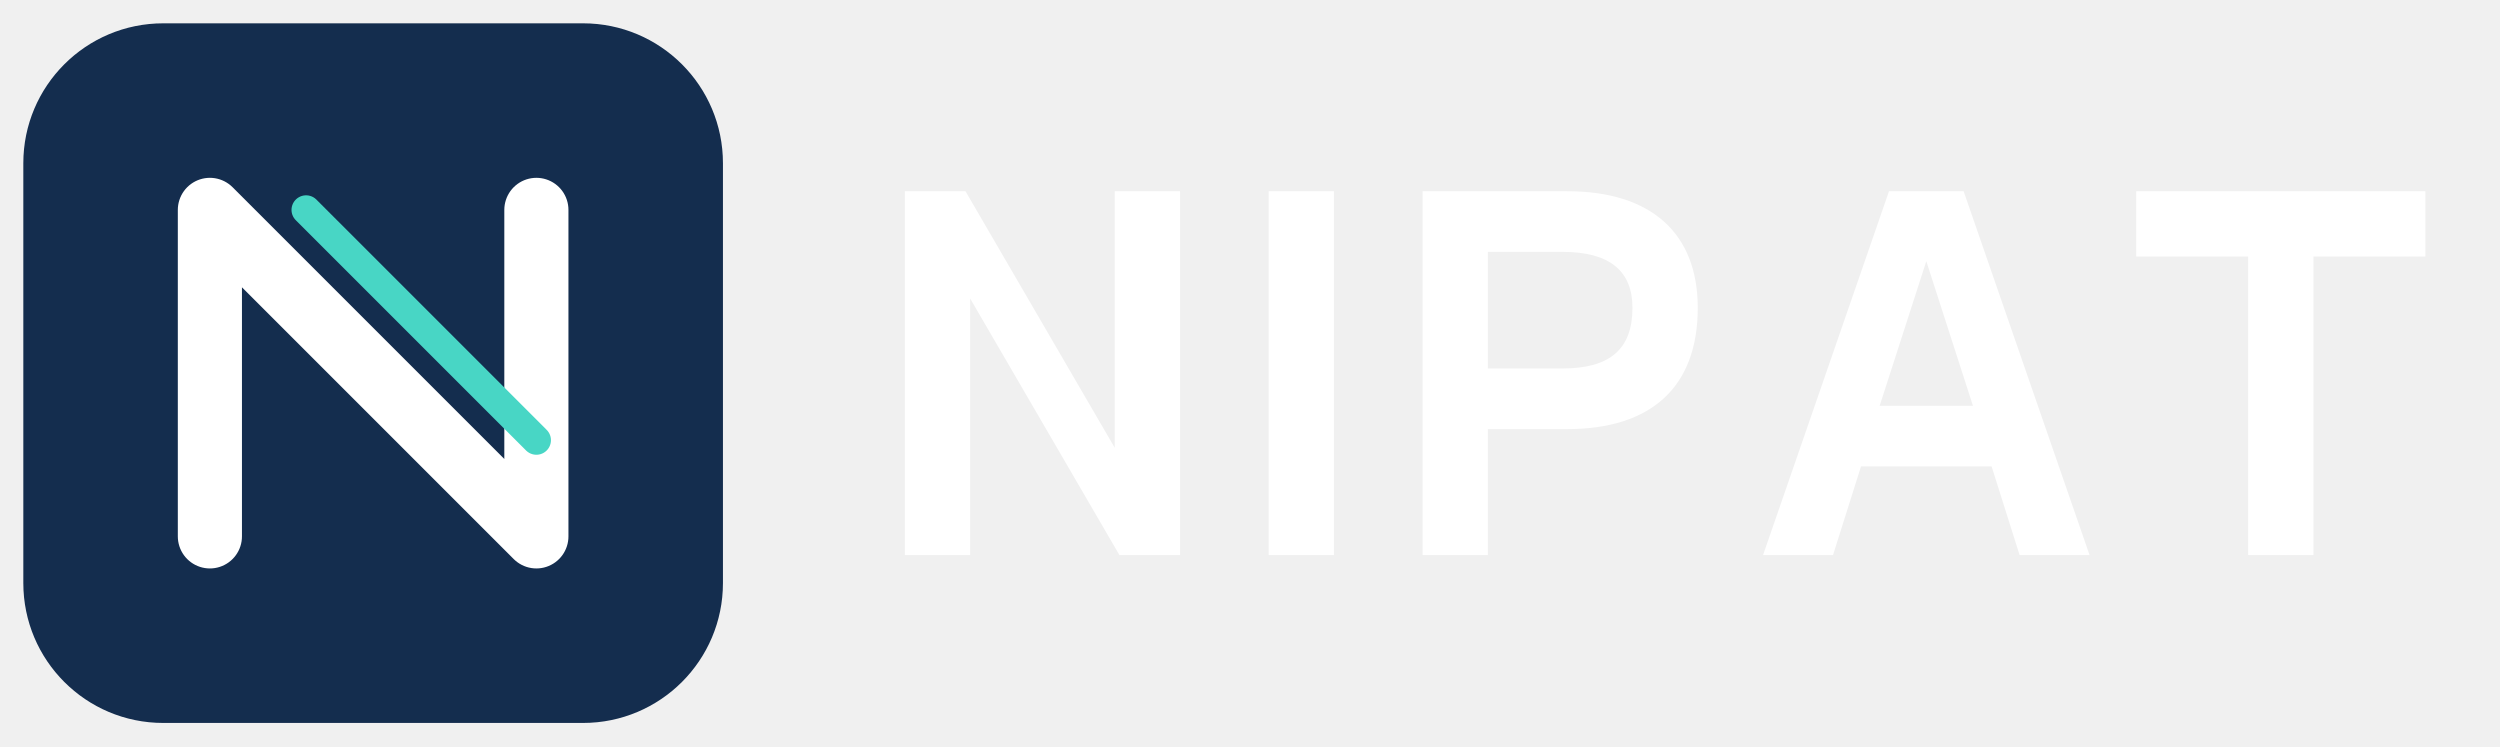
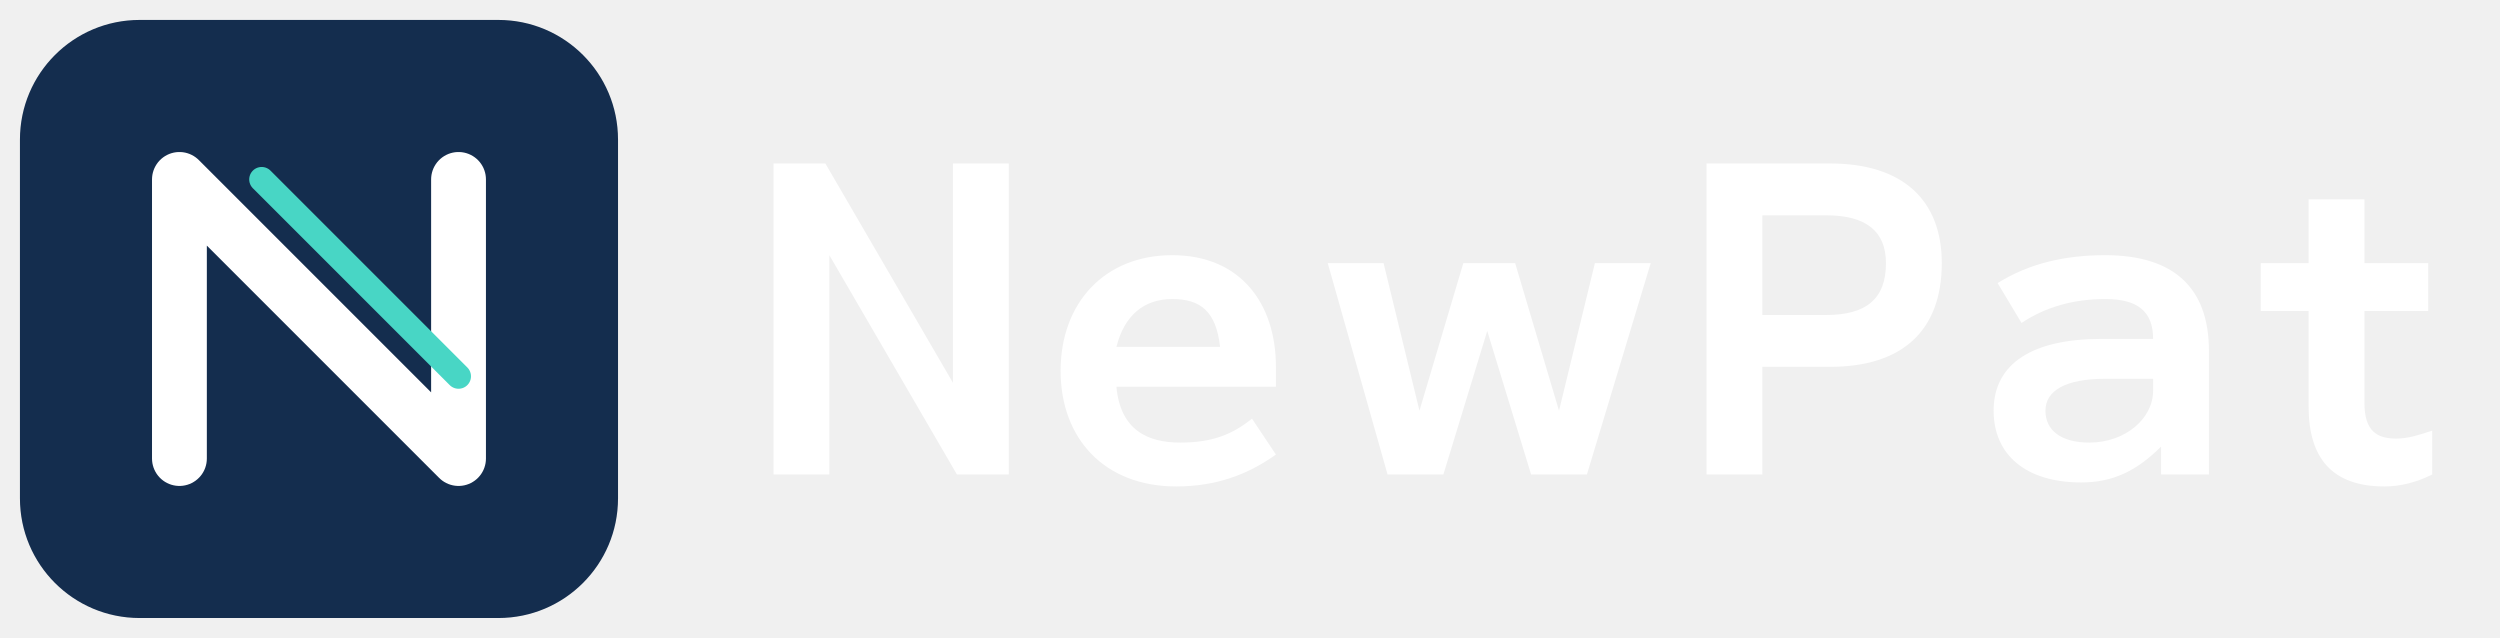
- <svg xmlns="http://www.w3.org/2000/svg" viewBox="0 0 536 160" role="img" aria-label="NIPAT">
+ <svg xmlns="http://www.w3.org/2000/svg" viewBox="0 0 627 160" role="img" aria-label="NewPat">
  <g transform="scale(0.625)">
    <rect x="8" y="8" width="240" height="240" rx="48" fill="#142D4E" />
    <polyline points="72,184 72,72 184,184 184,72" fill="none" stroke="#FFFFFF" stroke-width="22" stroke-linecap="round" stroke-linejoin="round" />
    <polyline points="105,72 184,151" fill="none" stroke="#48D6C5" stroke-width="10" stroke-linecap="round" stroke-linejoin="round" />
  </g>
  <g transform="translate(194 41)" fill="#FFFFFF" fill-rule="evenodd">
    <path transform="translate(0 0)" d="M0 78V0H13L45 55V0H59V78H46L14 23V78Z" />
-     <path transform="translate(78 0)" d="M0 0H14V78H0Z" />
-     <path transform="translate(111 0)" d="M0 78V0H31C49 0 59 9 59 25C59 42 49 51 31 51H14V78ZM14 13V38H30C40 38 45 34 45 25C45 17 40 13 30 13Z" />
-     <path transform="translate(184 0)" d="M0 78L27 0H43L70 78H55L49 59H21L15 78ZM25 46H45L35 15Z" />
-     <path transform="translate(264 0)" d="M0 0H62V14H38V78H24V14H0Z" />
+     <path transform="translate(72 0)" d="M52 56H14C15 67 22 70 30 70C38 70 43 68 48 64L54 73C47 78 39 81 29 81C11 81 0 69 0 52C0 35 11 23 28 23C45 23 54 35 54 51V56ZM14 46H40C39 37 35 34 28 34C21 34 16 38 14 46Z" />
+     <path transform="translate(139 0)" d="M0 25H14L23 62L34 25H47L58 62L67 25H81L65 78H51L40 42L29 78H15Z" />
+     <path transform="translate(234 0)" d="M0 78V0H31C49 0 59 9 59 25C59 42 49 51 31 51H14V78ZM14 13V38H30C40 38 45 34 45 25C45 17 40 13 30 13Z" />
+     <path transform="translate(306 0)" d="M1 30C9 25 18 23 28 23C45 23 54 31 54 47V78H42V71C36 77 30 80 22 80C8 80 0 73 0 62C0 50 10 44 27 44H40C40 37 36 34 28 34C20 34 13 36 7 40ZM40 54H28C18 54 13 57 13 62C13 67 17 70 24 70C33 70 40 64 40 57Z" />
+     <path transform="translate(373 0)" d="M12 9H26V25H42V37H26V60C26 67 29 69 34 69C37 69 40 68 43 67V78C39 80 35 81 31 81C18 81 12 74 12 61V37H0V25H12Z" />
  </g>
</svg>
